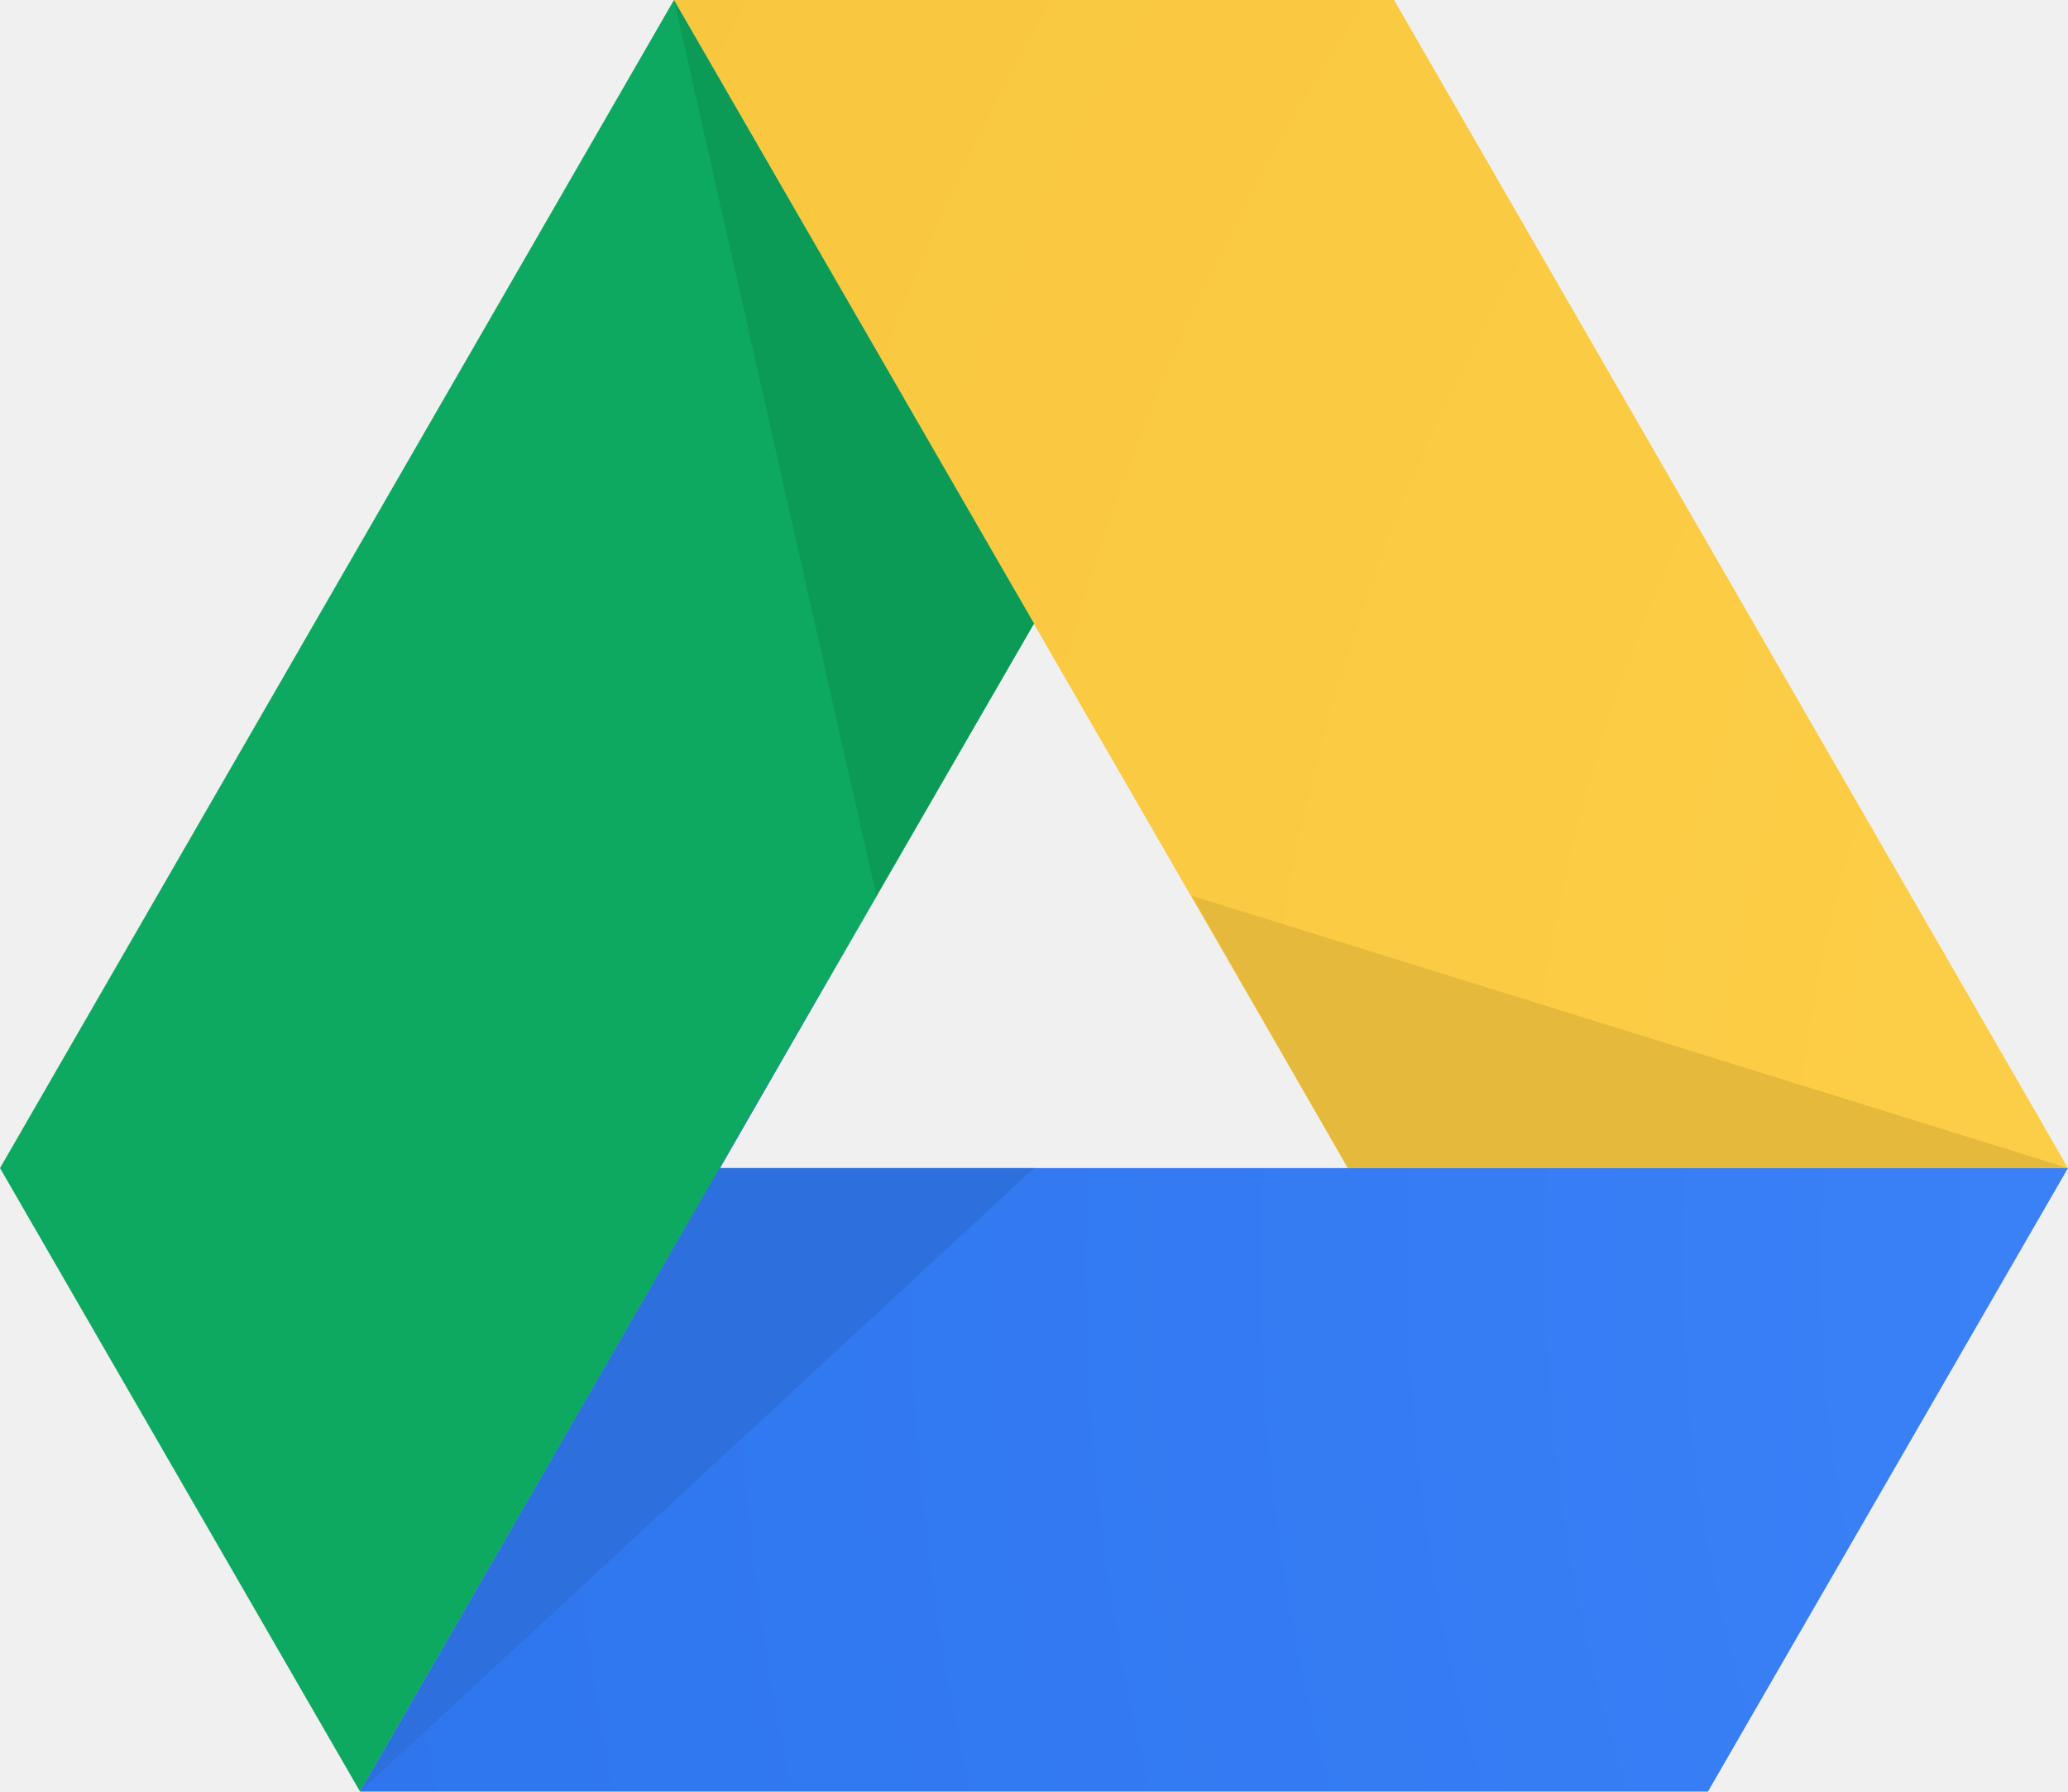
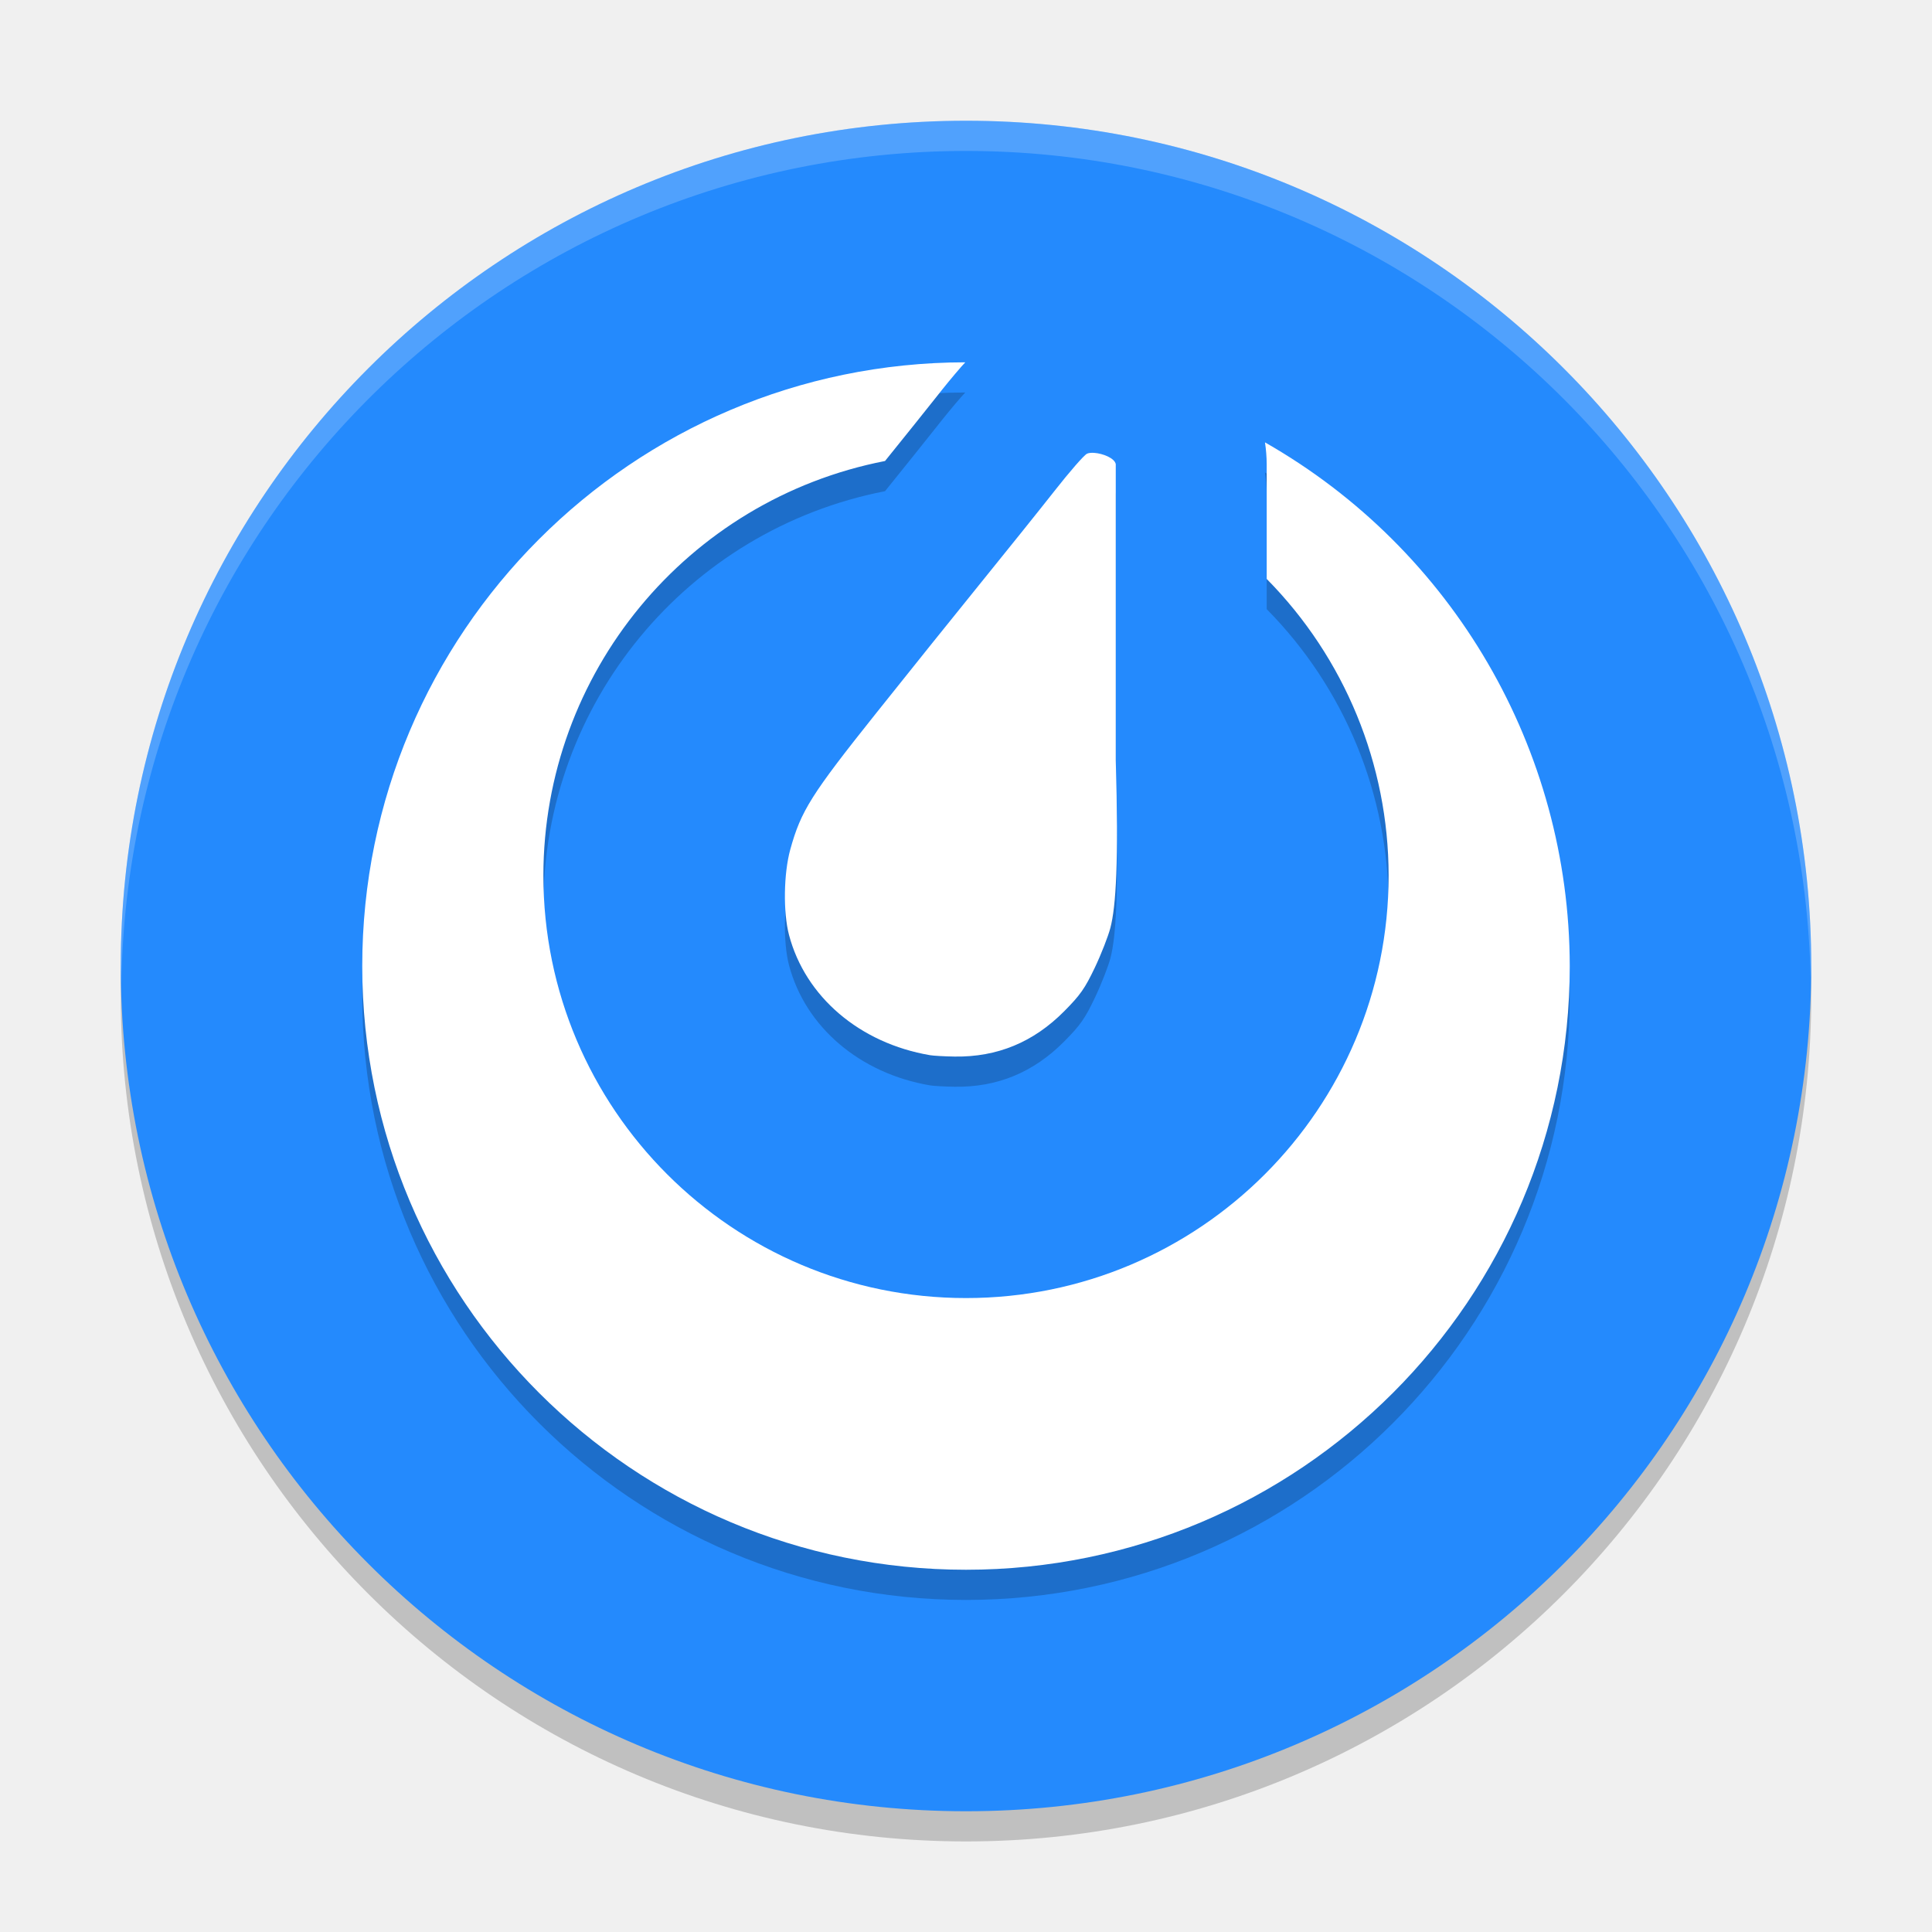
- <svg xmlns="http://www.w3.org/2000/svg" viewBox="0 0 139 120.4">
-   <radialGradient id="a" cx="-254.82" cy="705.836" gradientTransform="matrix(2.827 1.6322 -1.6322 2.827 2092.12 -1494.579)" gradientUnits="userSpaceOnUse" r="82.978">
-     <stop offset="0" stop-color="#4387fd" />
-     <stop offset=".65" stop-color="#3078f0" />
-     <stop offset=".91" stop-color="#2b72ea" />
-     <stop offset="1" stop-color="#286ee6" />
-   </radialGradient>
-   <radialGradient id="b" cx="-254.817" cy="705.837" gradientTransform="matrix(2.827 1.6322 -1.6322 2.827 2092.12 -1494.579)" gradientUnits="userSpaceOnUse" r="82.973">
-     <stop offset="0" stop-color="#ffd24d" />
-     <stop offset="1" stop-color="#f6c338" />
-   </radialGradient>
-   <path d="m24.2 120.4-24.2-41.9 45.3-78.5 24.2 41.9z" fill="#0da960" />
-   <path d="m24.2 120.4 24.2-41.9h90.6l-24.2 41.9z" fill="url(#a)" />
-   <path d="m139 78.5h-48.4l-45.3-78.5h48.4z" fill="url(#b)" />
-   <path d="m69.5 78.5h-21.1l10.5-18.3-34.7 60.2z" fill="#2d6fdd" />
-   <path d="m90.6 78.5h48.4l-58.9-18.3z" fill="#e5b93c" />
-   <path d="m58.9 60.2 10.6-18.3-24.2-41.9z" fill="#0c9b57" />
+ <svg xmlns="http://www.w3.org/2000/svg" width="64" height="64" version="1.1" viewBox="0 0 64 64">
+   <circle cx="32" cy="33" r="28" style="opacity:0.2" />
+   <circle style="fill:#248afd" cx="32" cy="32" r="28" />
+   <path d="M 31.977,13.002 A 20,20 0 0 0 12,33 20,20 0 0 0 32,53 20,20 0 0 0 52,33 20,20 0 0 0 41.904,15.654 5,5 0 0 1 41.961,16.375 l 0,3.803 A 14,14 0 0 1 46,30 14,14 0 0 1 32,44 14,14 0 0 1 18,30 14,14 0 0 1 29.318,16.271 c 0.639,-0.795 1.357,-1.686 1.676,-2.092 0.293,-0.373 0.576,-0.719 0.852,-1.035 0.04,-0.046 0.091,-0.097 0.131,-0.143 z m 4.271,3 c -0.096,-0.007 -0.181,9.88e-4 -0.238,0.027 -0.102,0.047 -0.587,0.608 -1.084,1.24 -0.497,0.632 -1.581,1.982 -2.41,3.006 -0.829,1.024 -2.404,2.985 -3.496,4.354 -2.145,2.689 -2.487,3.231 -2.84,4.508 -0.221,0.798 -0.24,2.086 -0.043,2.834 0.54,2.051 2.346,3.589 4.676,3.984 0.106,0.018 0.472,0.04 0.811,0.045 1.412,0.021 2.613,-0.475 3.631,-1.502 0.536,-0.541 0.684,-0.754 1.014,-1.445 0.212,-0.445 0.443,-1.039 0.516,-1.316 0.186,-0.712 0.274,-2.183 0.178,-5.551 l 0,-9.811 c -0.038,-0.199 -0.425,-0.353 -0.713,-0.373 z" style="opacity:0.2" />
+   <path style="fill:#ffffff" d="M 31.977 12.002 A 20 20 0 0 0 12 32 A 20 20 0 0 0 32 52 A 20 20 0 0 0 52 32 A 20 20 0 0 0 41.904 14.654 A 5 5 0 0 1 41.961 15.375 L 41.961 19.178 A 14 14 0 0 1 46 29 A 14 14 0 0 1 32 43 A 14 14 0 0 1 18 29 A 14 14 0 0 1 29.318 15.271 C 29.958 14.477 30.675 13.585 30.994 13.18 C 31.287 12.806 31.57 12.461 31.846 12.145 C 31.886 12.098 31.936 12.047 31.977 12.002 z M 36.248 15.002 C 36.152 14.995 36.067 15.003 36.01 15.029 C 35.908 15.076 35.423 15.637 34.926 16.27 C 34.429 16.902 33.345 18.252 32.516 19.275 C 31.686 20.299 30.111 22.26 29.02 23.629 C 26.875 26.318 26.533 26.86 26.18 28.137 C 25.959 28.934 25.94 30.222 26.137 30.971 C 26.677 33.022 28.483 34.56 30.812 34.955 C 30.918 34.973 31.284 34.995 31.623 35 C 33.035 35.021 34.236 34.525 35.254 33.498 C 35.79 32.957 35.938 32.744 36.268 32.053 C 36.48 31.607 36.711 31.014 36.783 30.736 C 36.969 30.024 37.058 28.553 36.961 25.186 L 36.961 15.375 C 36.923 15.176 36.536 15.022 36.248 15.002 z" />
+   <path style="fill:#ffffff;opacity:0.2" d="M 32 4 A 28 28 0 0 0 4 32 A 28 28 0 0 0 4.021 32.586 A 28 28 0 0 1 32 5 A 28 28 0 0 1 59.979 32.414 A 28 28 0 0 0 60 32 A 28 28 0 0 0 32 4 z" />
</svg>
